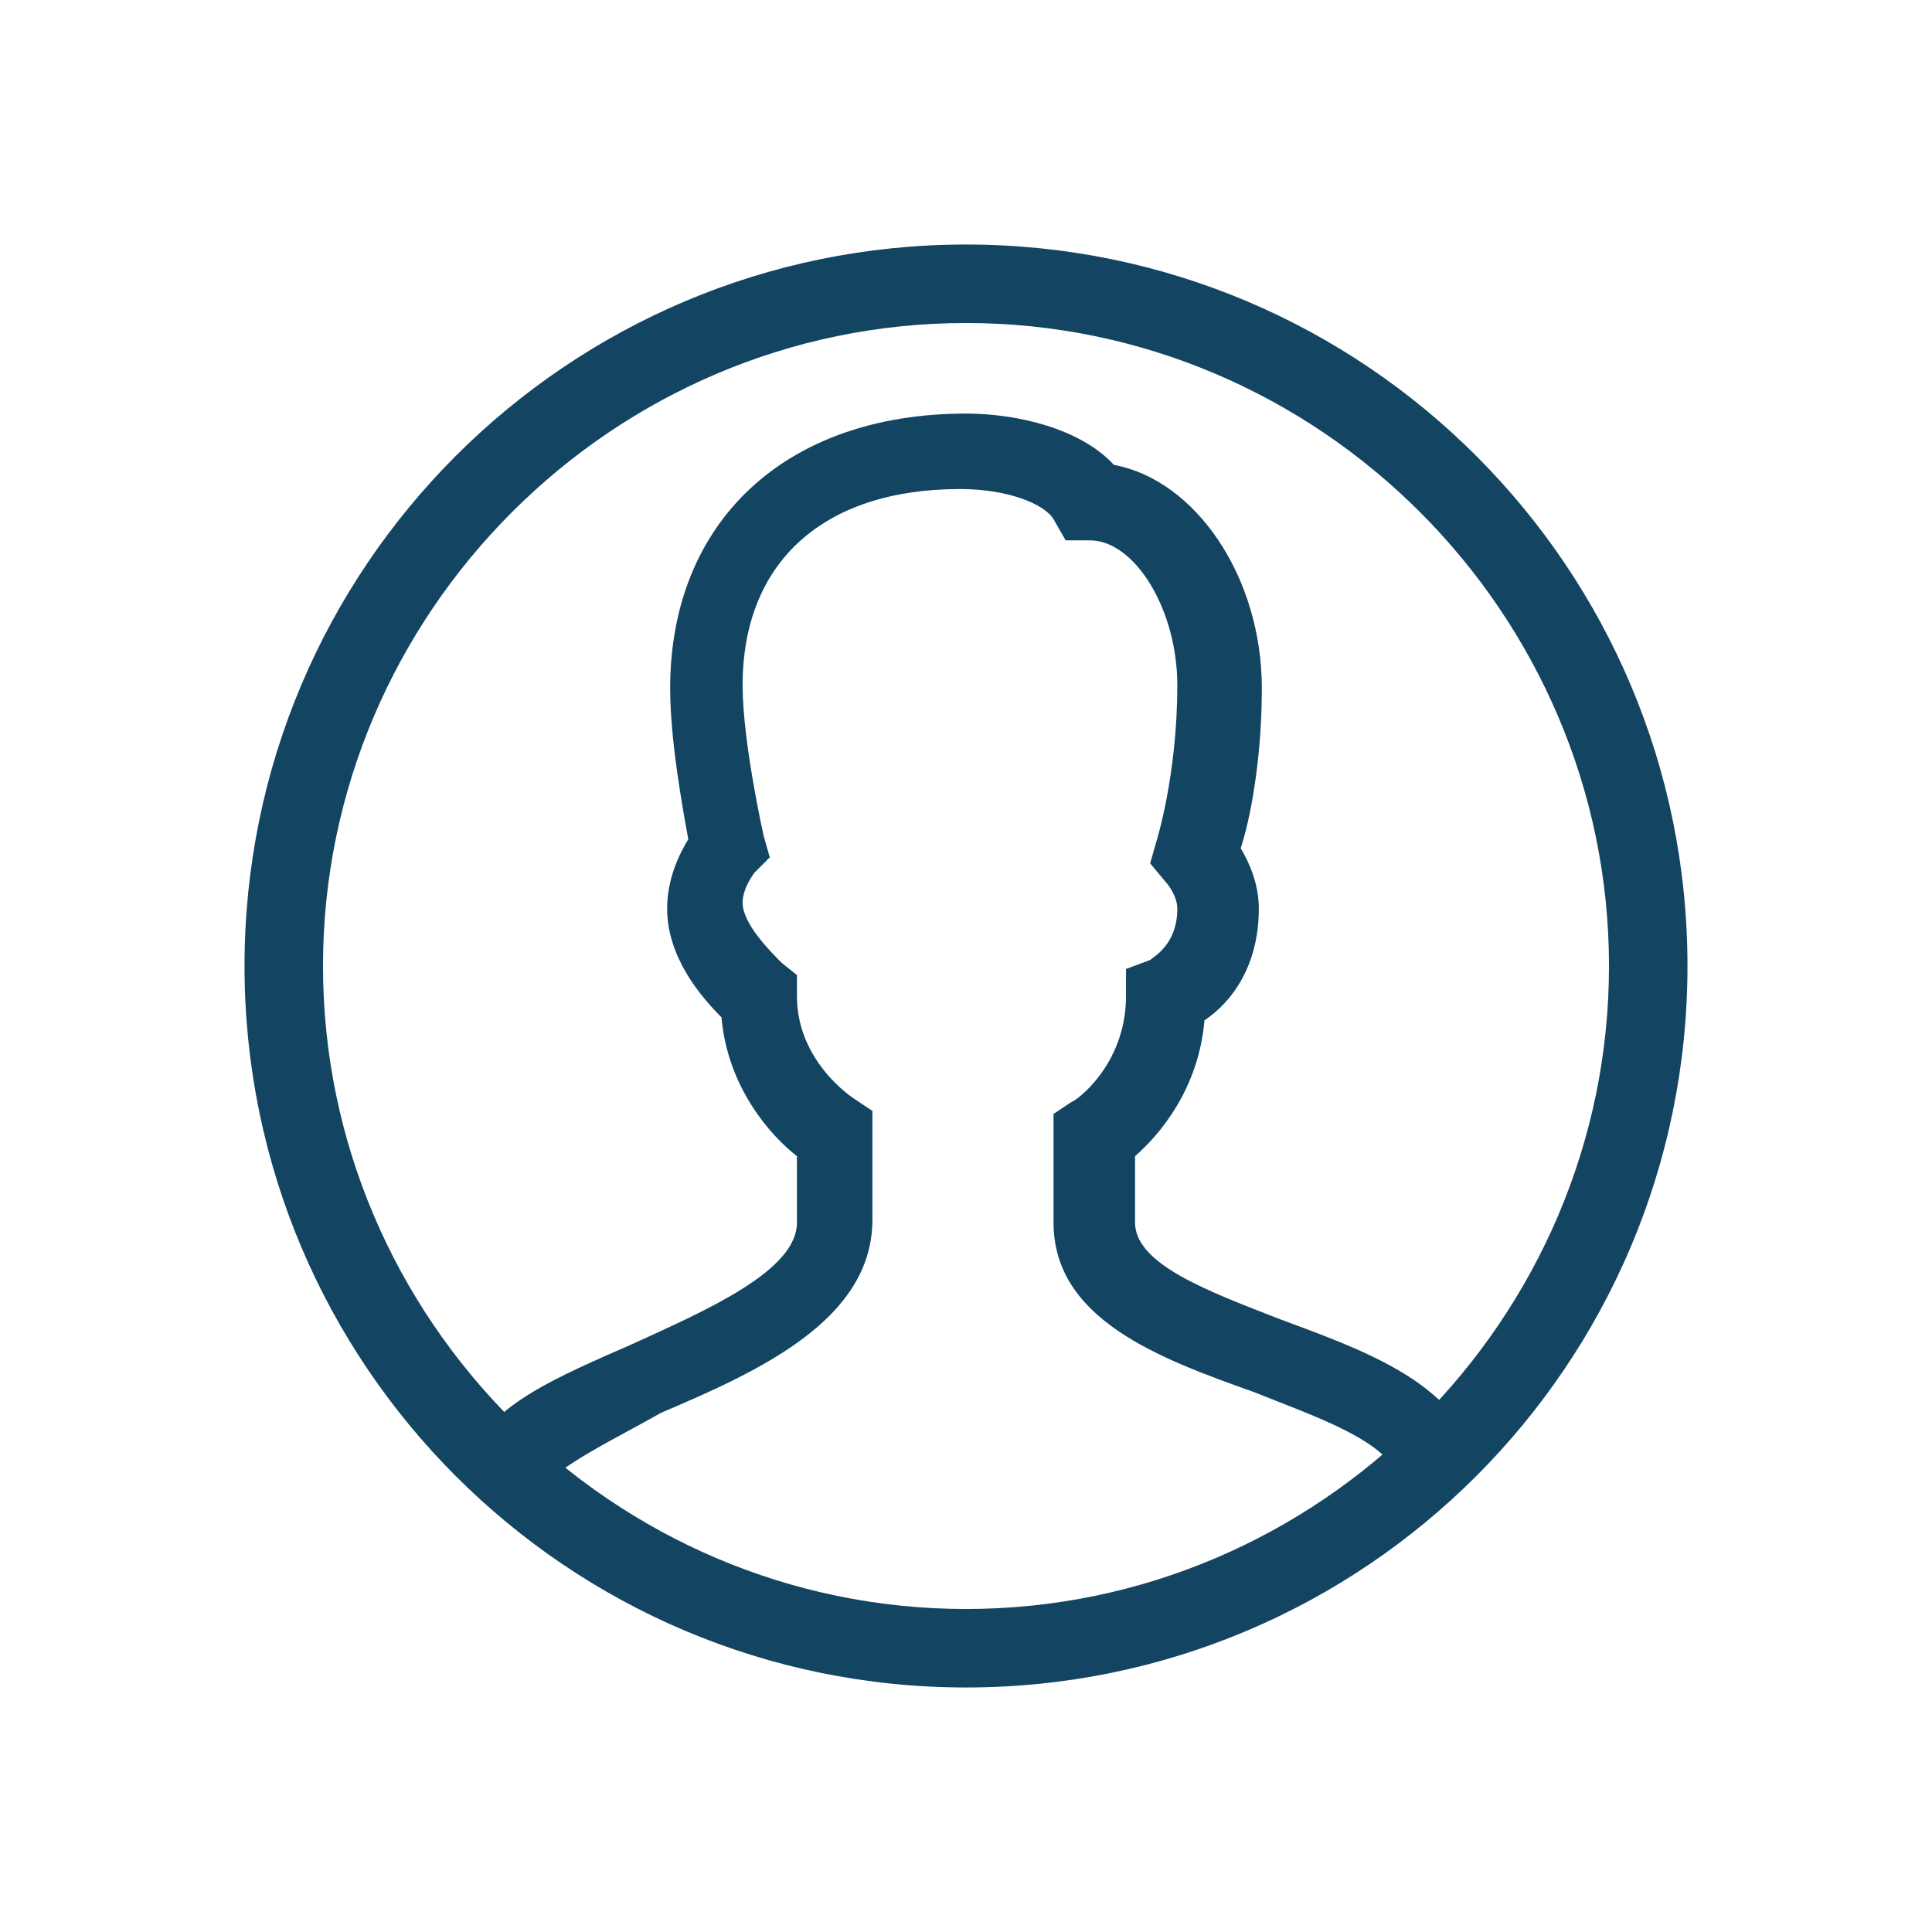
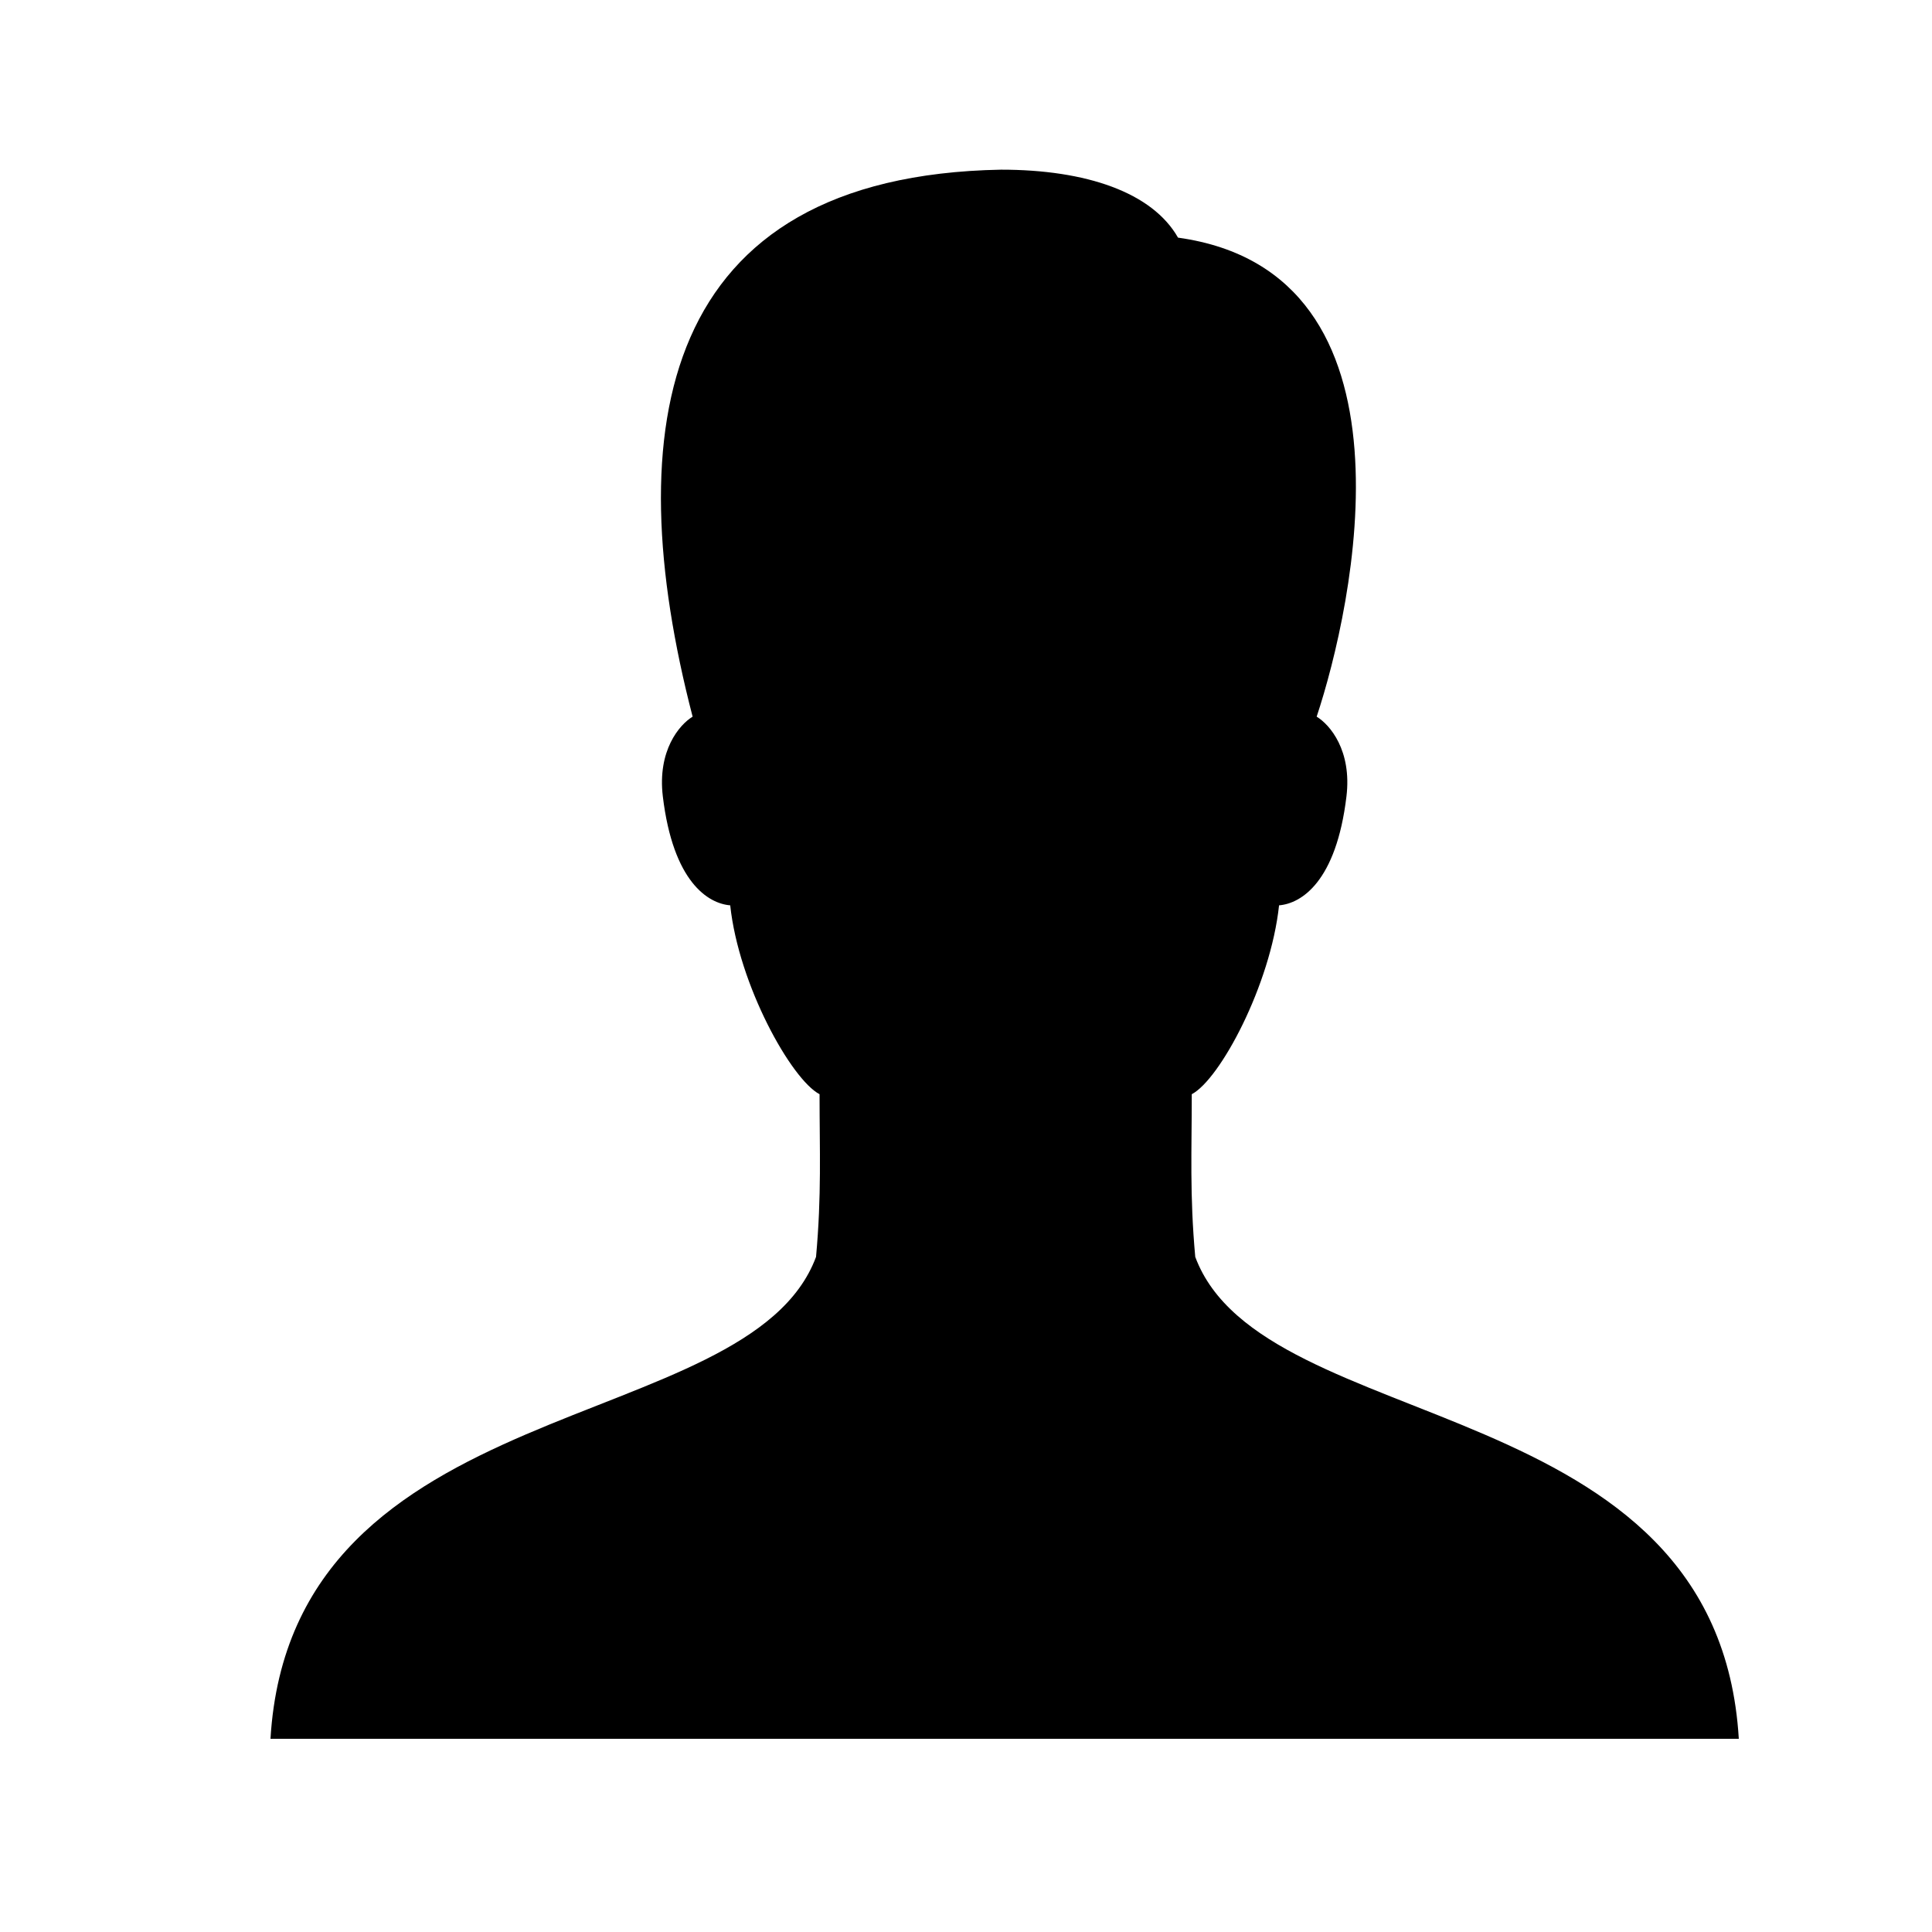
- <svg xmlns="http://www.w3.org/2000/svg" id="Layer_1" style="enable-background:new 0 0 64 64;" version="1.1" viewBox="0 0 64 64" xml:space="preserve">
-   <style type="text/css">
- 	.st0{fill:#134563;}
- </style>
-   <g>
-     <g id="Icon-User" transform="translate(278, 278)">
-       <path class="st0" d="M-246-222.1c-13.2,0-23.9-10.7-23.9-23.9s10.7-23.9,23.9-23.9c13.2,0,23.9,10.7,23.9,23.9     S-232.8-222.1-246-222.1L-246-222.1z M-246-267.3c-11.7,0-21.3,9.6-21.3,21.3c0,11.7,9.6,21.3,21.3,21.3     c11.7,0,21.3-9.6,21.3-21.3C-224.7-257.7-234.3-267.3-246-267.3L-246-267.3z" id="Fill-57" />
-       <path class="st0" d="M-260-228.7l-2.4-1.1c0.7-1.7,2.9-2.6,5.4-3.7c2.4-1.1,5.4-2.4,5.4-4v-2.2     c-0.9-0.7-2.3-2.3-2.5-4.6c-0.7-0.7-1.8-2-1.8-3.6c0-1,0.4-1.8,0.7-2.3c-0.2-1.1-0.6-3.3-0.6-5c0-5.5,3.8-9.1,9.8-9.1     c1.7,0,3.8,0.5,4.9,1.7c2.7,0.5,4.9,3.7,4.9,7.4c0,2.4-0.4,4.4-0.7,5.3c0.3,0.5,0.6,1.2,0.6,2c0,1.9-0.9,3.1-1.8,3.7     c-0.2,2.3-1.5,3.8-2.3,4.5v2.2c0,1.4,2.5,2.3,4.8,3.2c2.7,1,5.5,2,6.4,4.3l-2.5,0.9c-0.4-1.2-2.8-2-4.8-2.8     c-3.1-1.1-6.6-2.4-6.6-5.6v-3.6l0.6-0.4c0.1,0,1.8-1.2,1.8-3.5v-0.9l0.8-0.3c0.1-0.1,0.9-0.5,0.9-1.7c0-0.4-0.3-0.8-0.4-0.9     l-0.5-0.6l0.2-0.7c0,0,0.7-2.2,0.7-5.2c0-2.5-1.4-4.8-2.9-4.8h-0.8l-0.4-0.7c-0.3-0.5-1.5-1-3.1-1c-4.5,0-7.2,2.4-7.2,6.5     c0,1.9,0.7,5,0.7,5l0.2,0.7l-0.5,0.5c0,0-0.4,0.5-0.4,1c0,0.7,0.9,1.6,1.3,2l0.5,0.4l0,0.7c0,2.2,1.9,3.4,1.9,3.4l0.6,0.4l0,3.6     c0,3.3-3.7,5-7,6.4C-257.5-230.4-259.6-229.4-260-228.7" id="Fill-58" />
-     </g>
-   </g>
+ <svg xmlns="http://www.w3.org/2000/svg" enable-background="new 0 0 50 50" height="50px" id="Layer_1" version="1.1" viewBox="0 0 50 50" width="50px" xml:space="preserve">
+   <rect fill="none" height="50" width="50" />
+   <path d="M30.933,32.528c-0.146-1.612-0.09-2.737-0.09-4.21c0.73-0.383,2.038-2.825,2.259-4.888c0.574-0.047,1.479-0.607,1.744-2.818  c0.143-1.187-0.425-1.855-0.771-2.065c0.934-2.809,2.874-11.499-3.588-12.397c-0.665-1.168-2.368-1.759-4.581-1.759  c-8.854,0.163-9.922,6.686-7.981,14.156c-0.345,0.21-0.913,0.878-0.771,2.065c0.266,2.211,1.17,2.771,1.744,2.818  c0.22,2.062,1.58,4.505,2.312,4.888c0,1.473,0.055,2.598-0.091,4.21C19.367,37.238,7.546,35.916,7,45h38  C44.455,35.916,32.685,37.238,30.933,32.528z" />
</svg>
